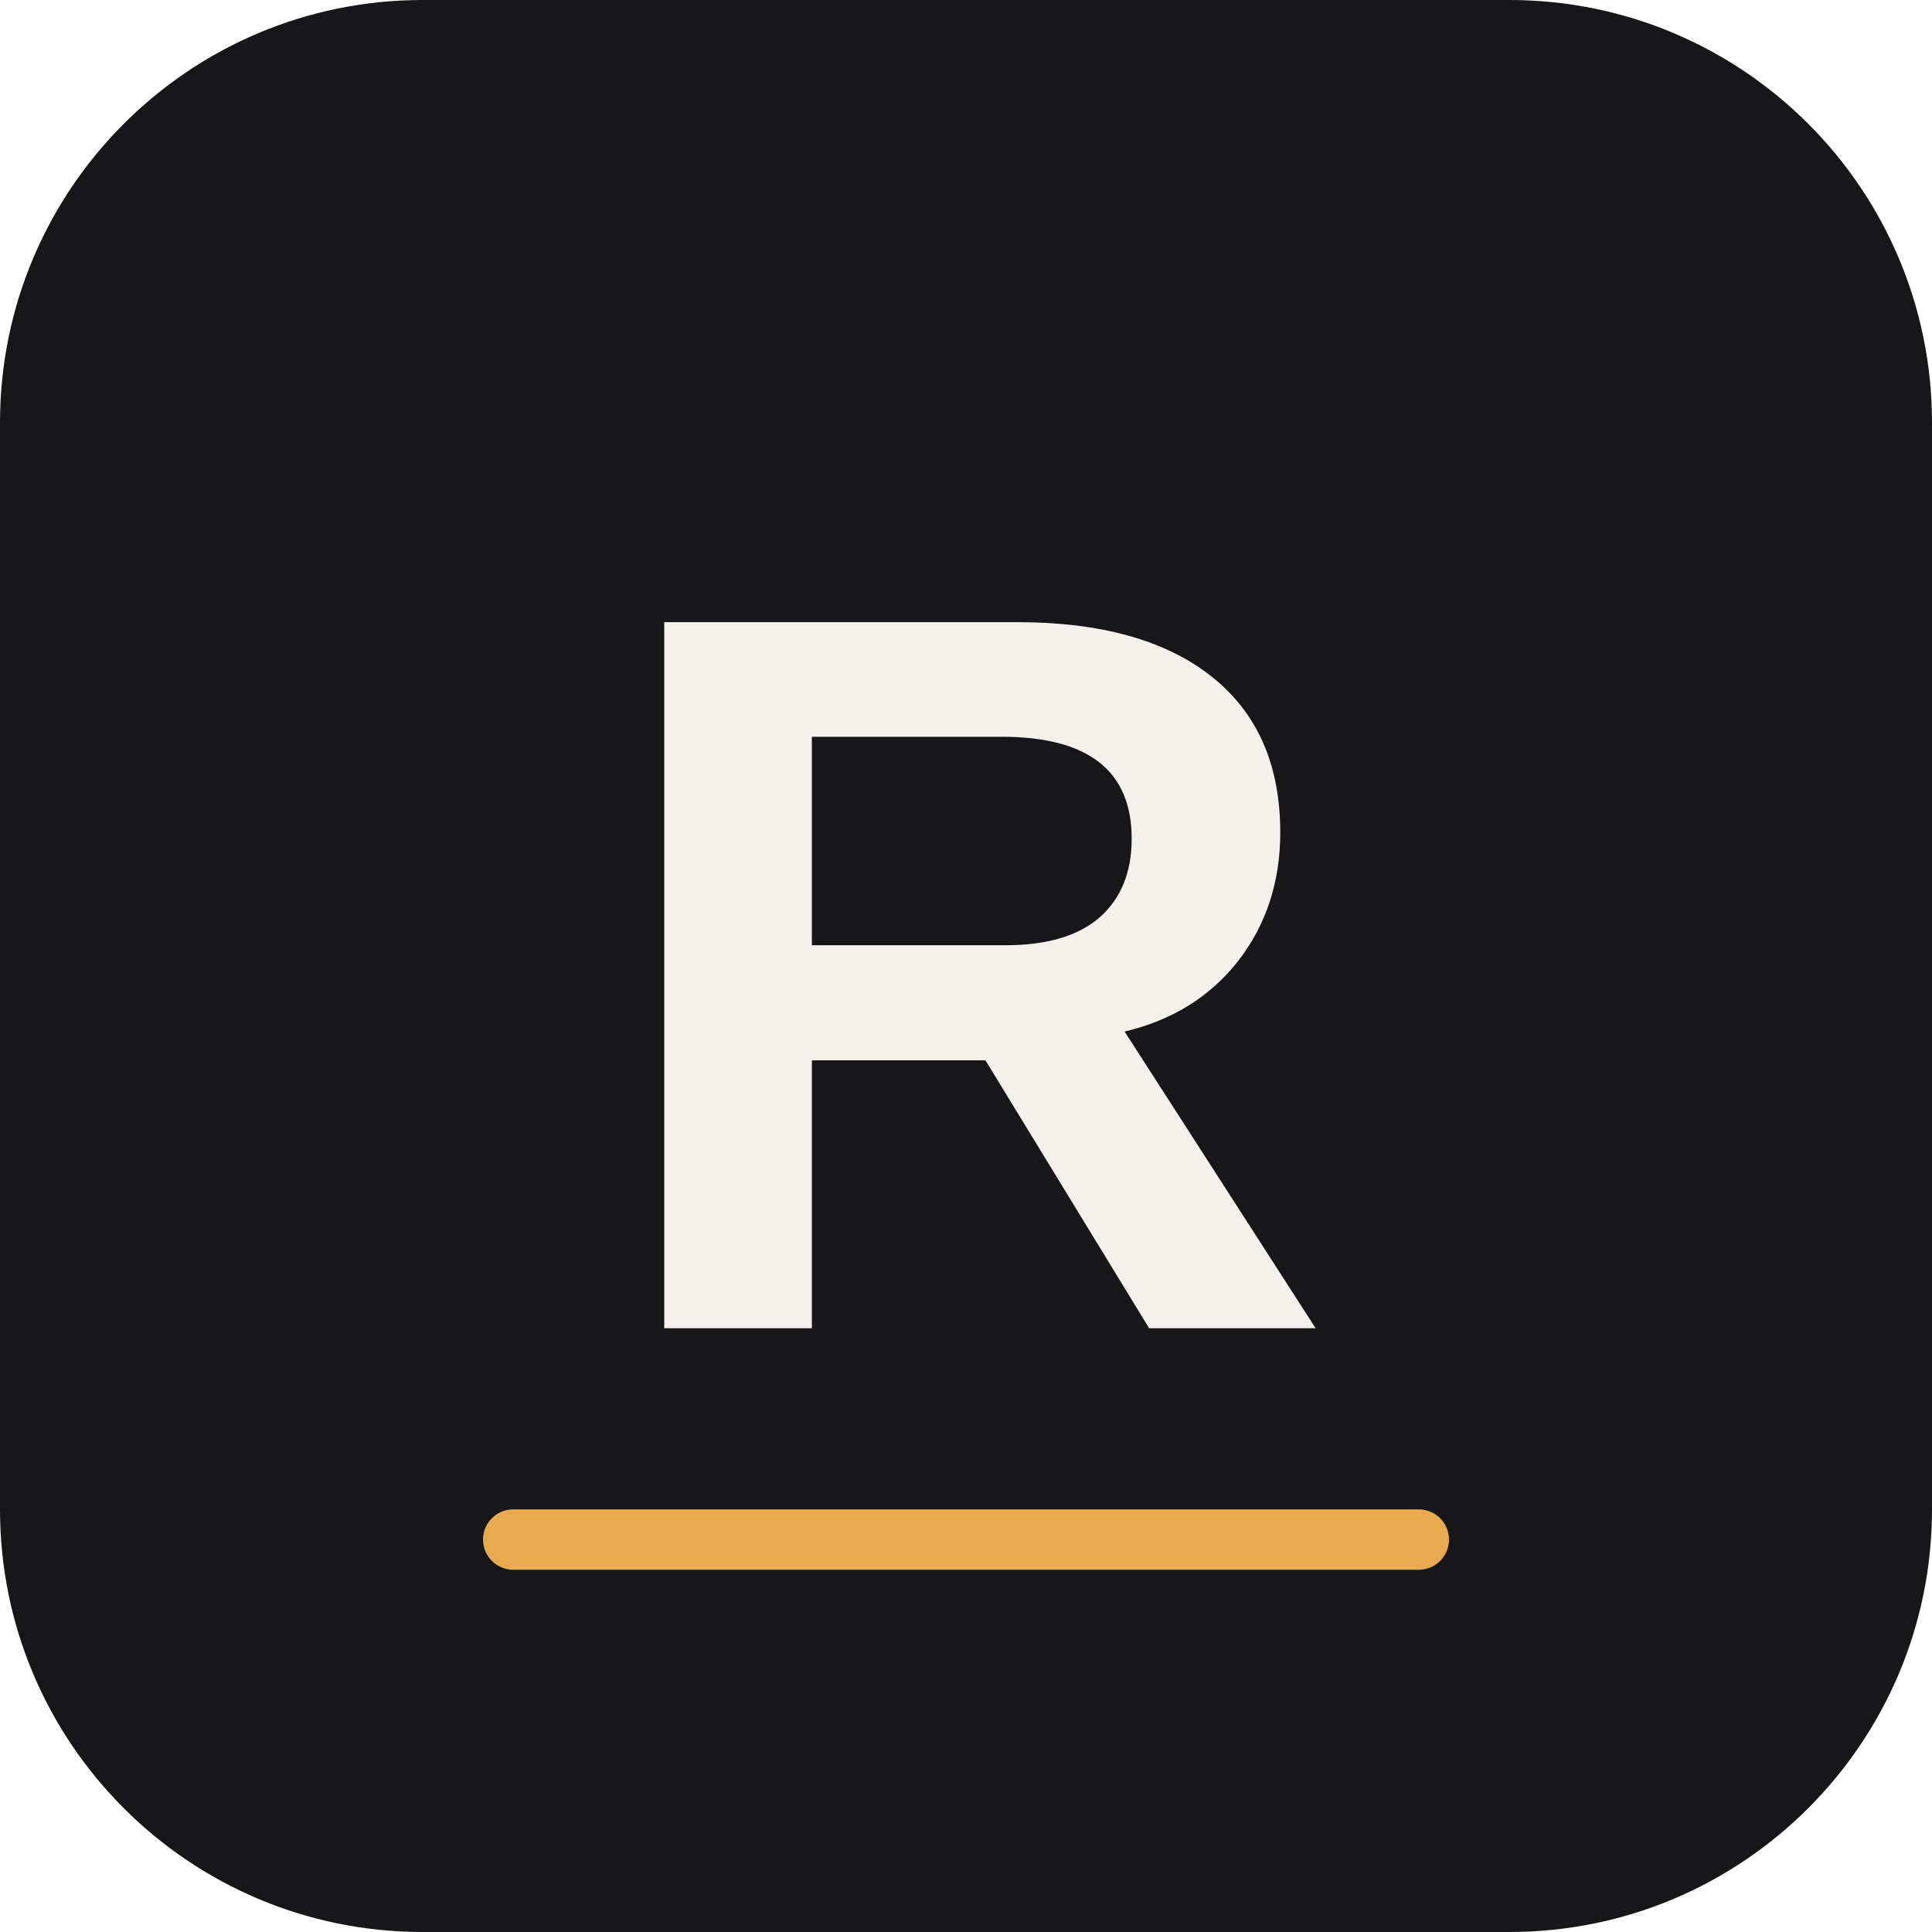
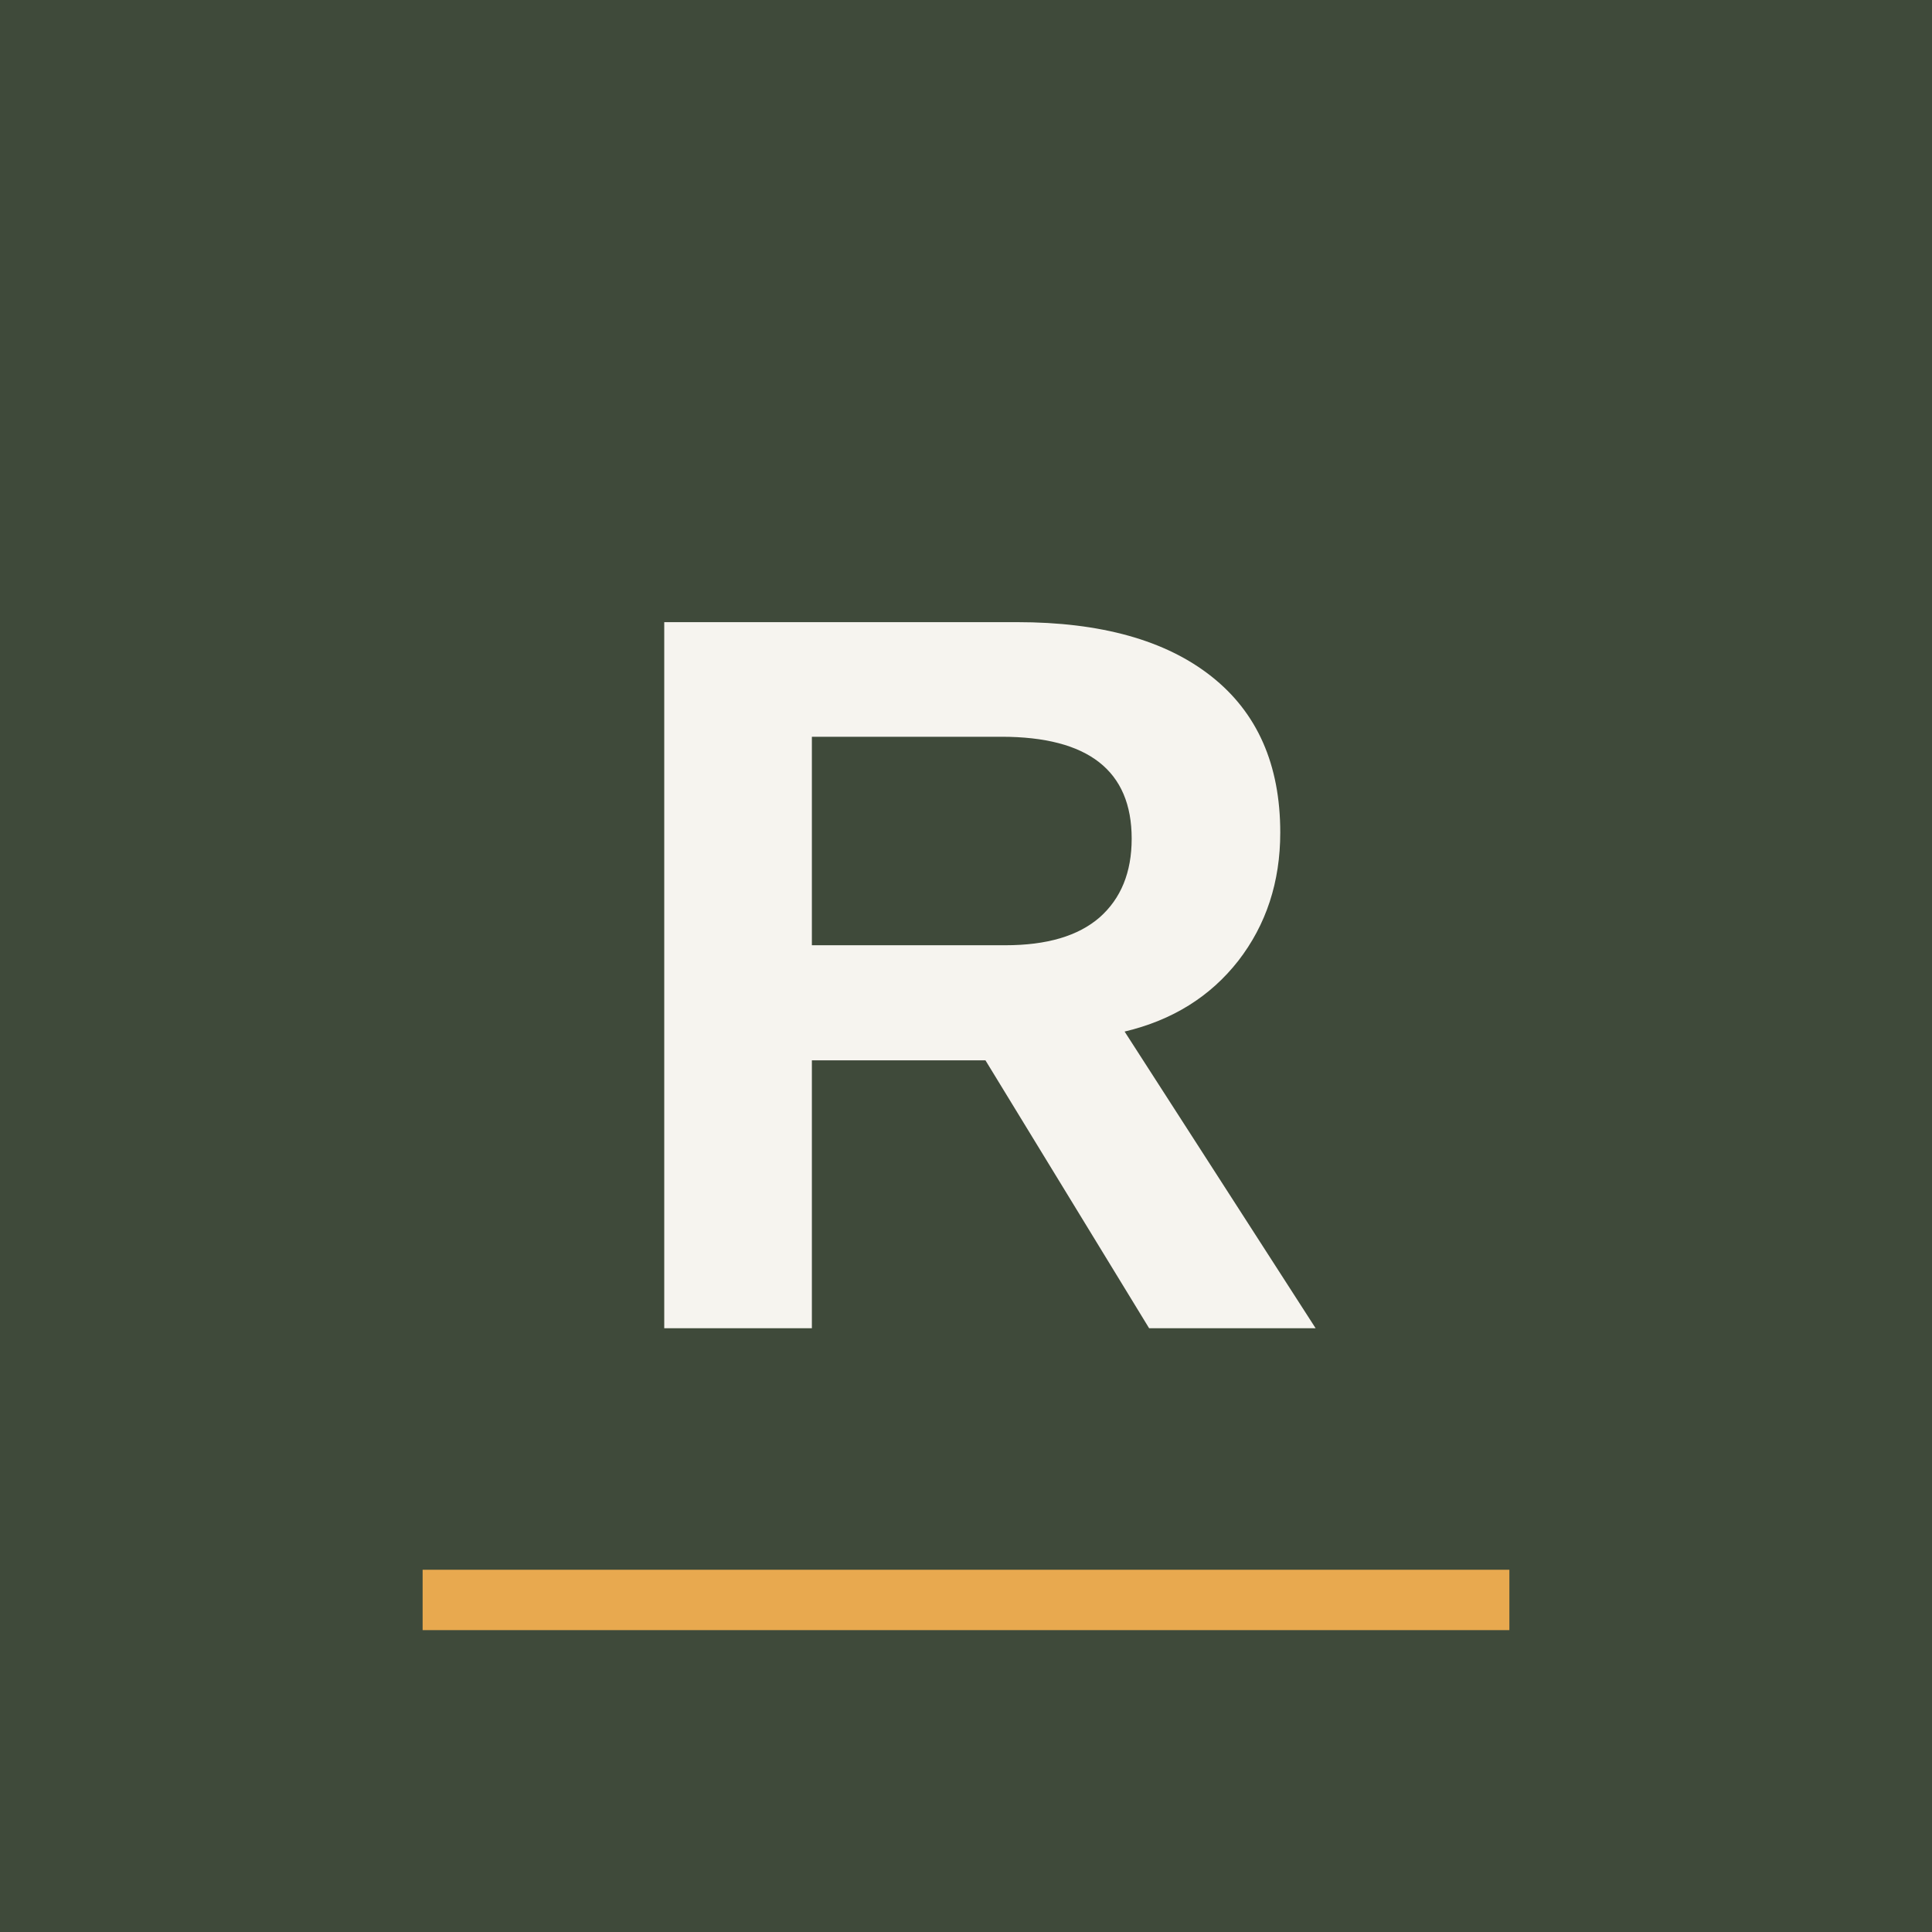
<svg xmlns="http://www.w3.org/2000/svg" viewBox="0 0 64 64">
-   <rect width="64" height="64" rx="14" fill="#17171A" />
-   <text x="32" y="44" text-anchor="middle" font-family="Arial, Helvetica, sans-serif" font-size="34" font-weight="700" fill="#F4F1EC">R</text>
-   <rect x="16" y="50" width="32" height="2" rx="1" fill="#E8A94F" />
+   <rect width="64" height="64" fill="#3F4A3A" />
+   <text x="32" y="44" text-anchor="middle" font-family="Arial, Helvetica, sans-serif" font-size="34" font-weight="700" fill="#F6F4EF">R</text>
+   <rect x="14" y="52" width="36" height="2" fill="#E8A94F" />
</svg>
